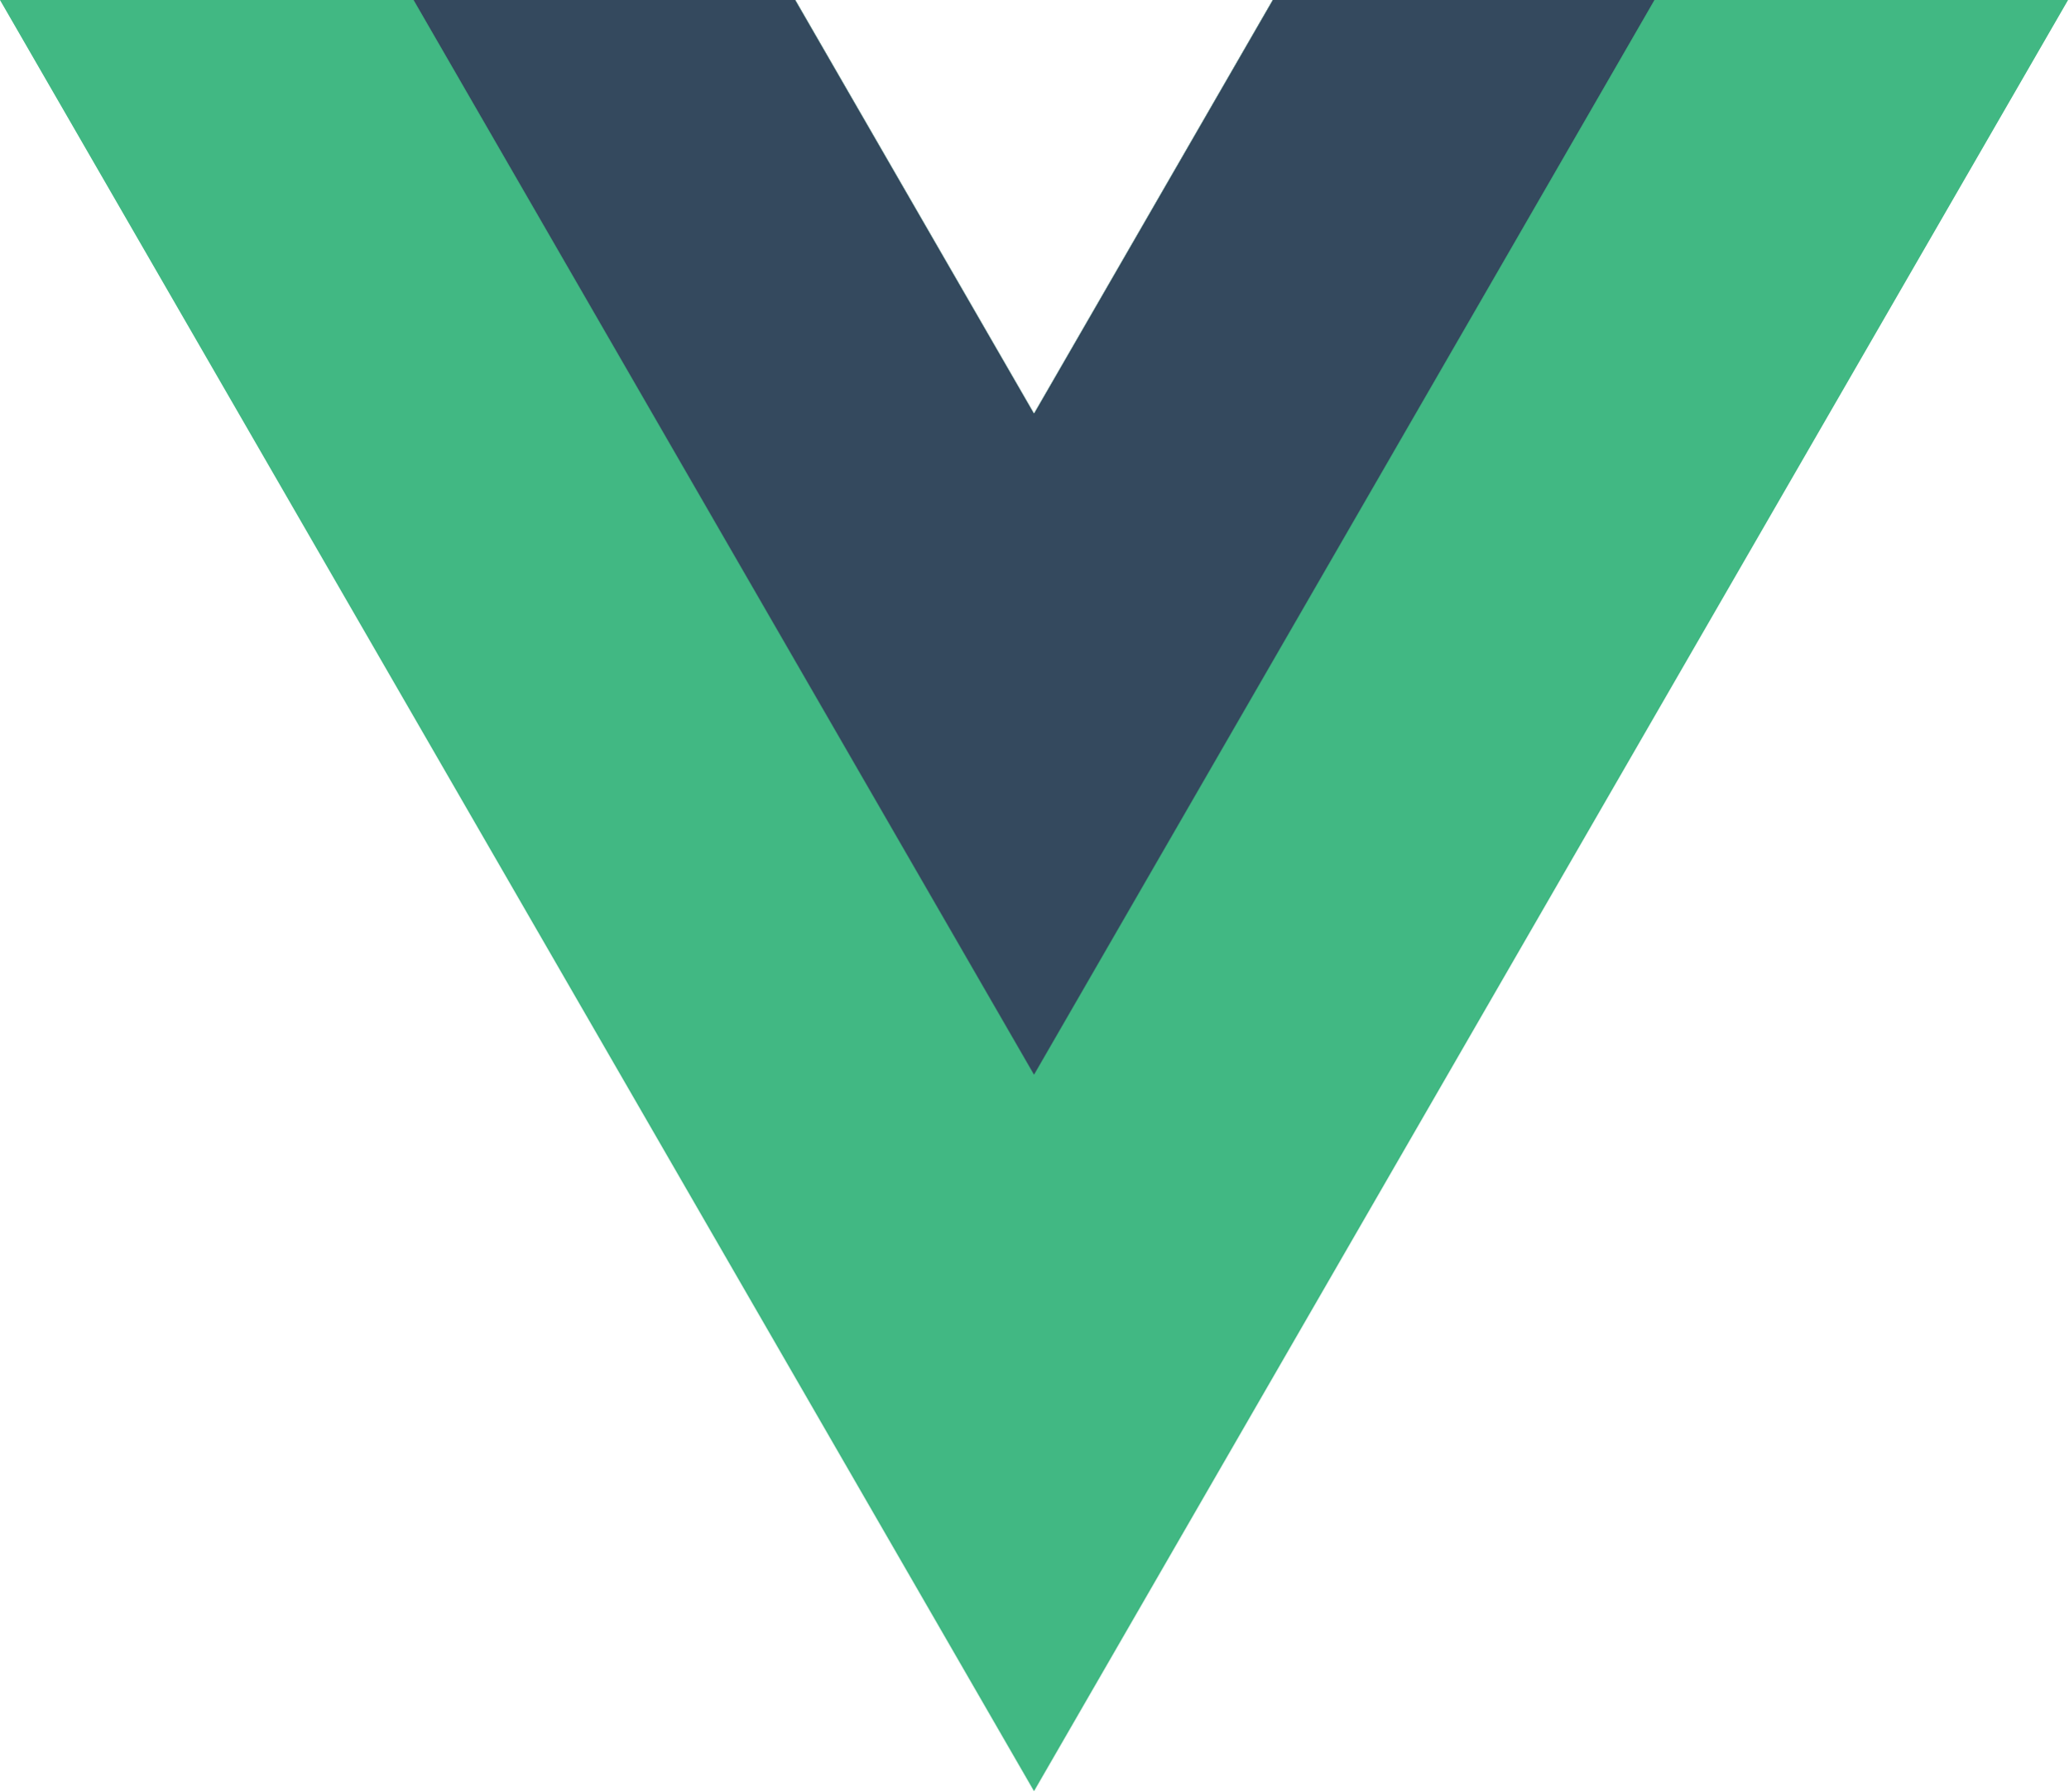
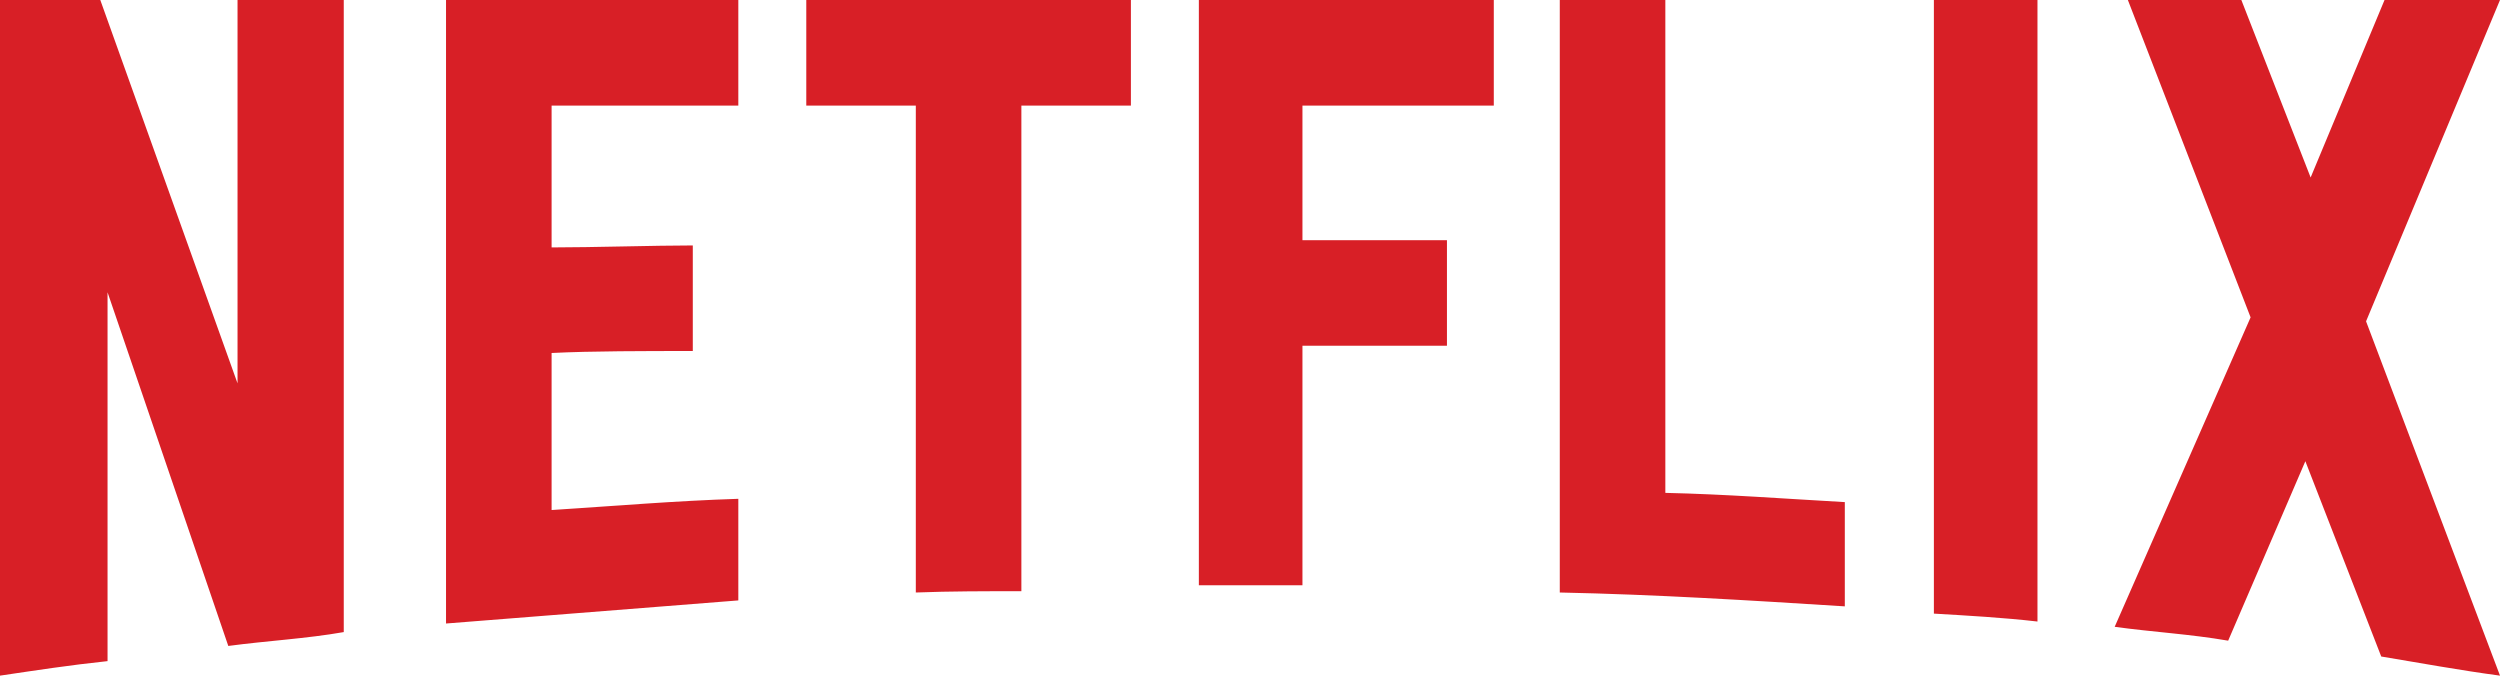
- <svg xmlns="http://www.w3.org/2000/svg" viewBox="0 0 261.76 226.69">
-   <path d="M161.096.001l-30.225 52.351L100.647.001H-.005l130.877 226.688L261.749.001z" fill="#41b883" />
-   <path d="M161.096.001l-30.225 52.351L100.647.001H52.346l78.526 136.01L209.398.001z" fill="#34495e" />
+ <svg xmlns="http://www.w3.org/2000/svg" width="1024" height="276.742" viewBox="0 0 1024 276.742">
+   <path d="M140.803 258.904c-15.404 2.705-31.079 3.516-47.294 5.676l-49.458-144.856v151.073c-15.404 1.621-29.457 3.783-44.051 5.945v-276.742h41.08l56.212 157.021v-157.021h43.511v258.904zm85.131-157.558c16.757 0 42.431-.811 57.835-.811v43.24c-19.189 0-41.619 0-57.835.811v64.322c25.405-1.621 50.809-3.785 76.482-4.596v41.617l-119.724 9.461v-255.39h119.724v43.241h-76.482v58.105zm237.284-58.104h-44.862v198.908c-14.594 0-29.188 0-43.239.539v-199.447h-44.862v-43.242h132.965l-.002 43.242zm70.266 55.132h59.187v43.24h-59.187v98.104h-42.433v-239.718h120.808v43.241h-78.375v55.133zm148.641 103.507c24.594.539 49.456 2.434 73.51 3.783v42.701c-38.646-2.434-77.293-4.863-116.75-5.676v-242.689h43.24v201.881zm109.994 49.457c13.783.812 28.377 1.623 42.43 3.242v-254.58h-42.43v251.338zm231.881-251.338l-54.863 131.615 54.863 145.127c-16.217-2.162-32.432-5.135-48.648-7.838l-31.078-79.994-31.617 73.51c-15.678-2.705-30.812-3.516-46.484-5.678l55.672-126.75-50.269-129.992h46.482l28.377 72.699 30.27-72.699h47.295z" fill="#d81f26" />
</svg>
